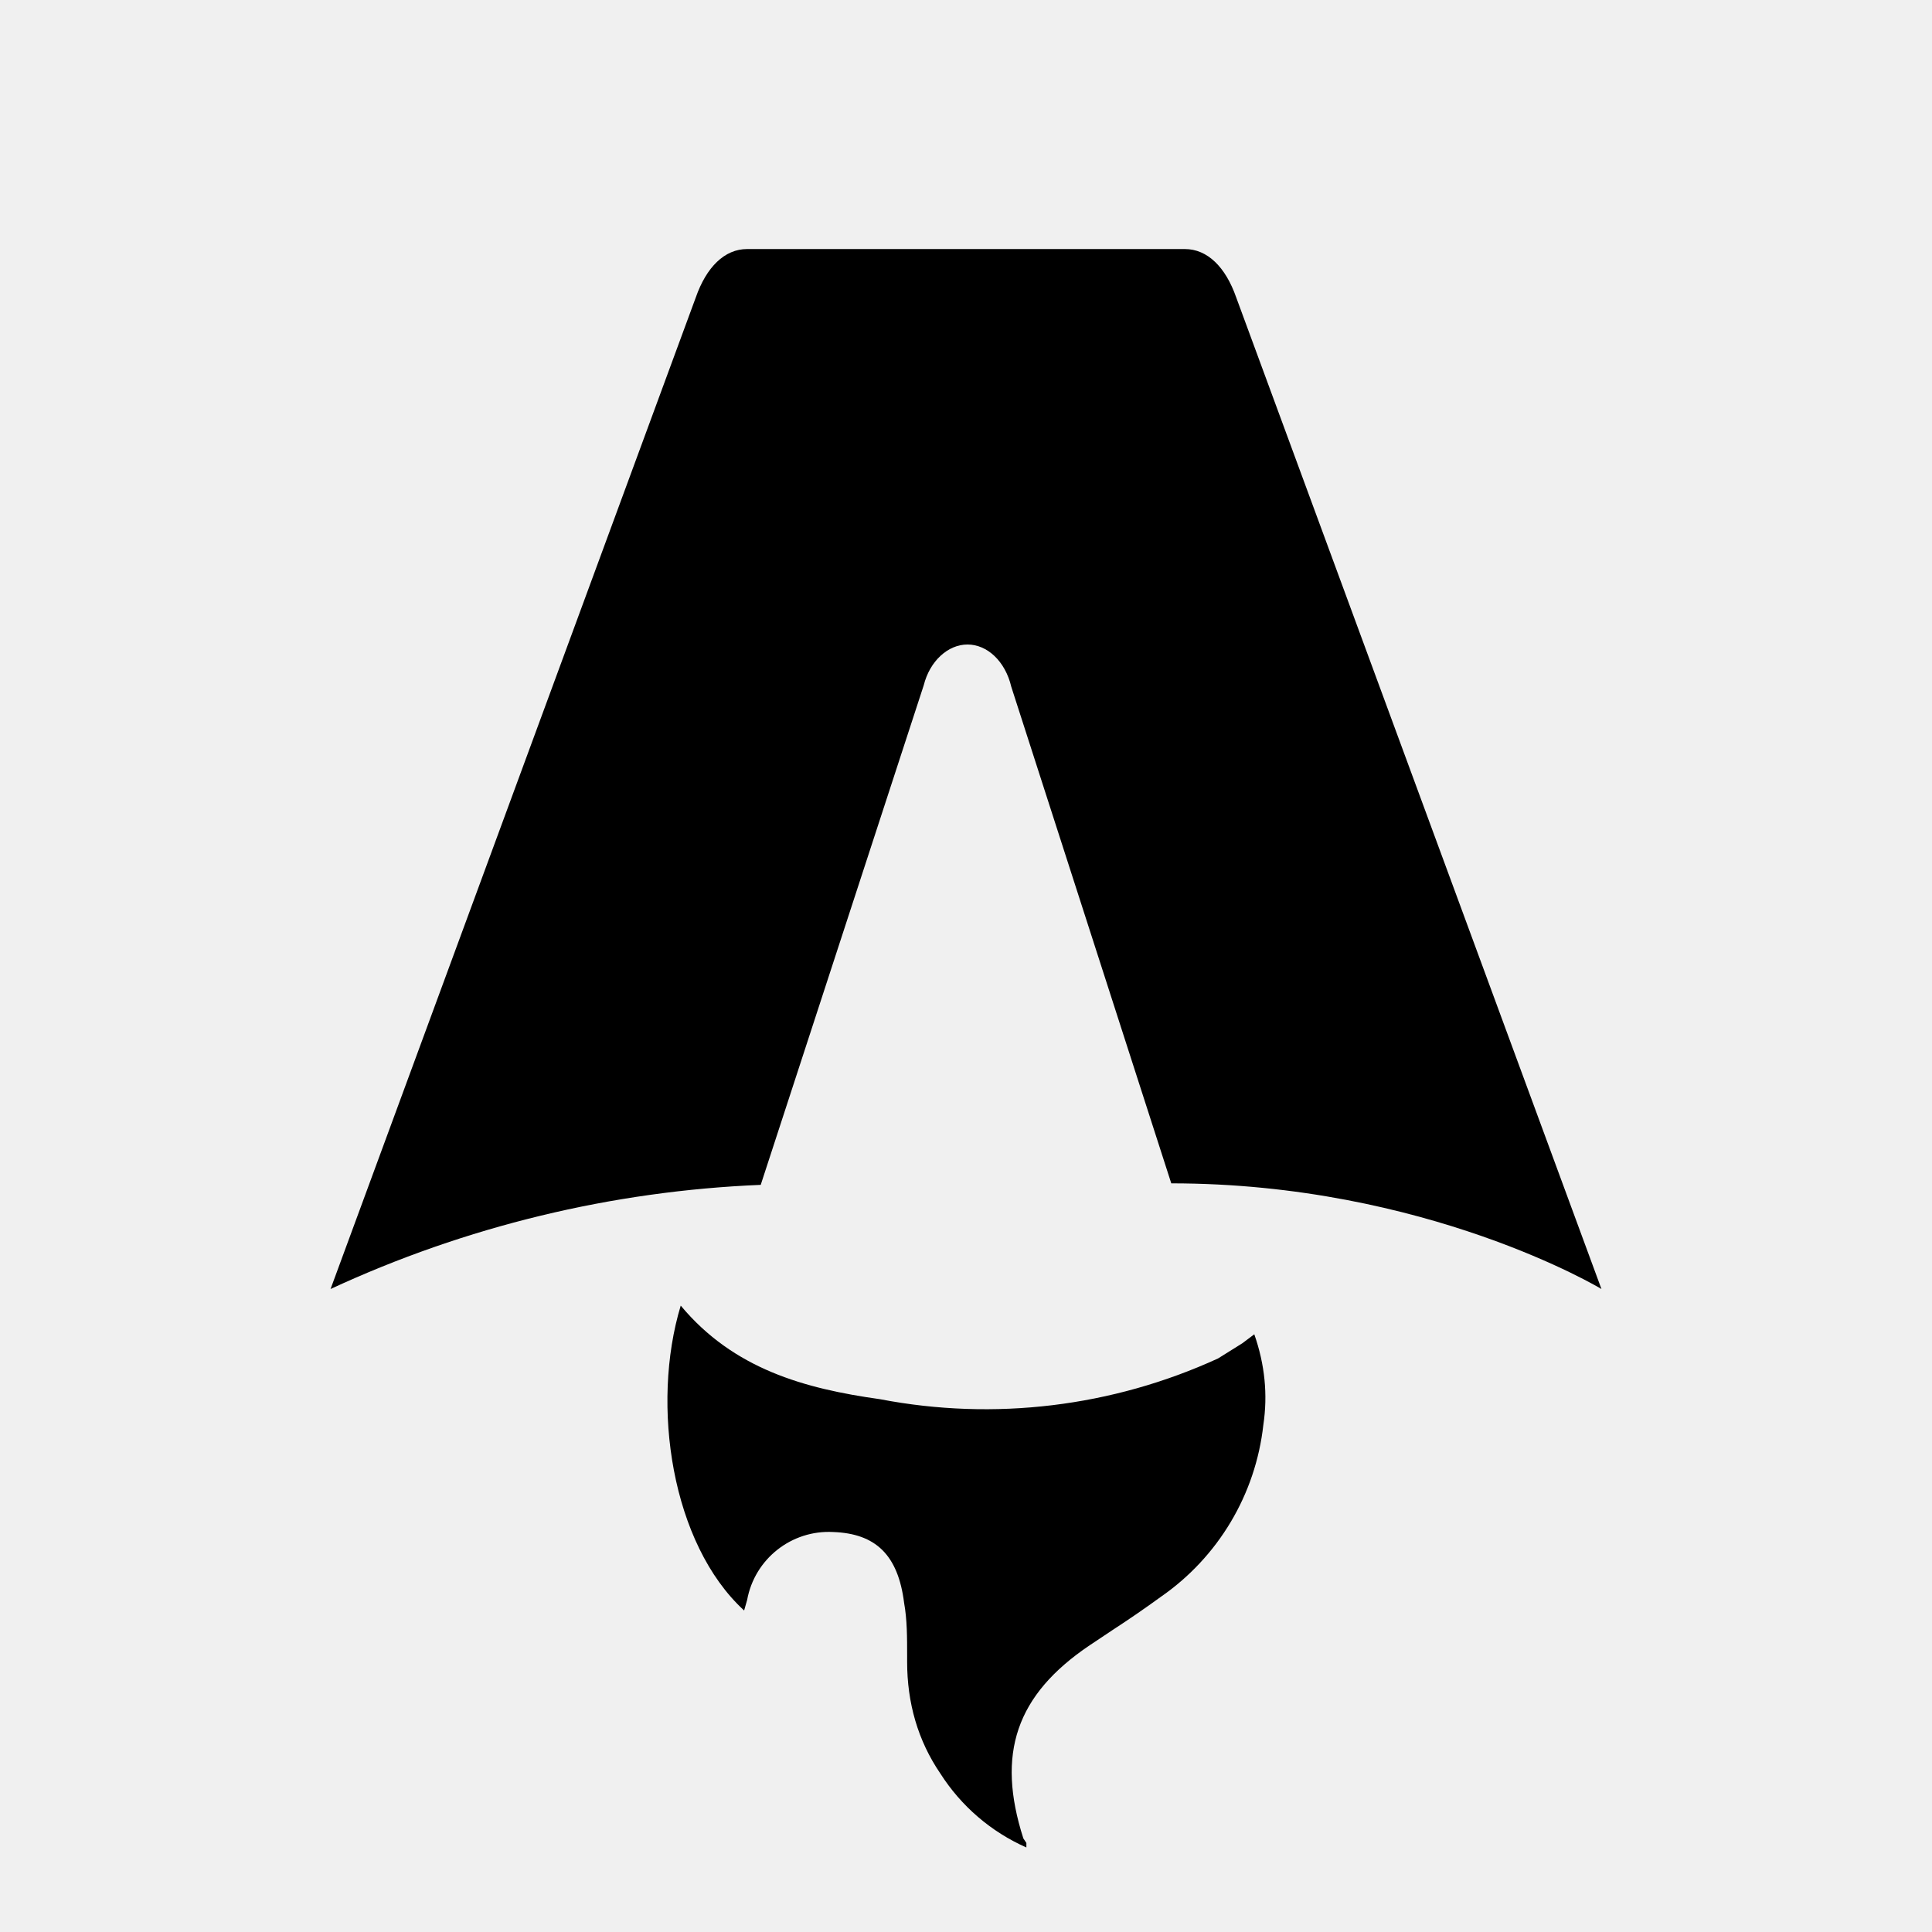
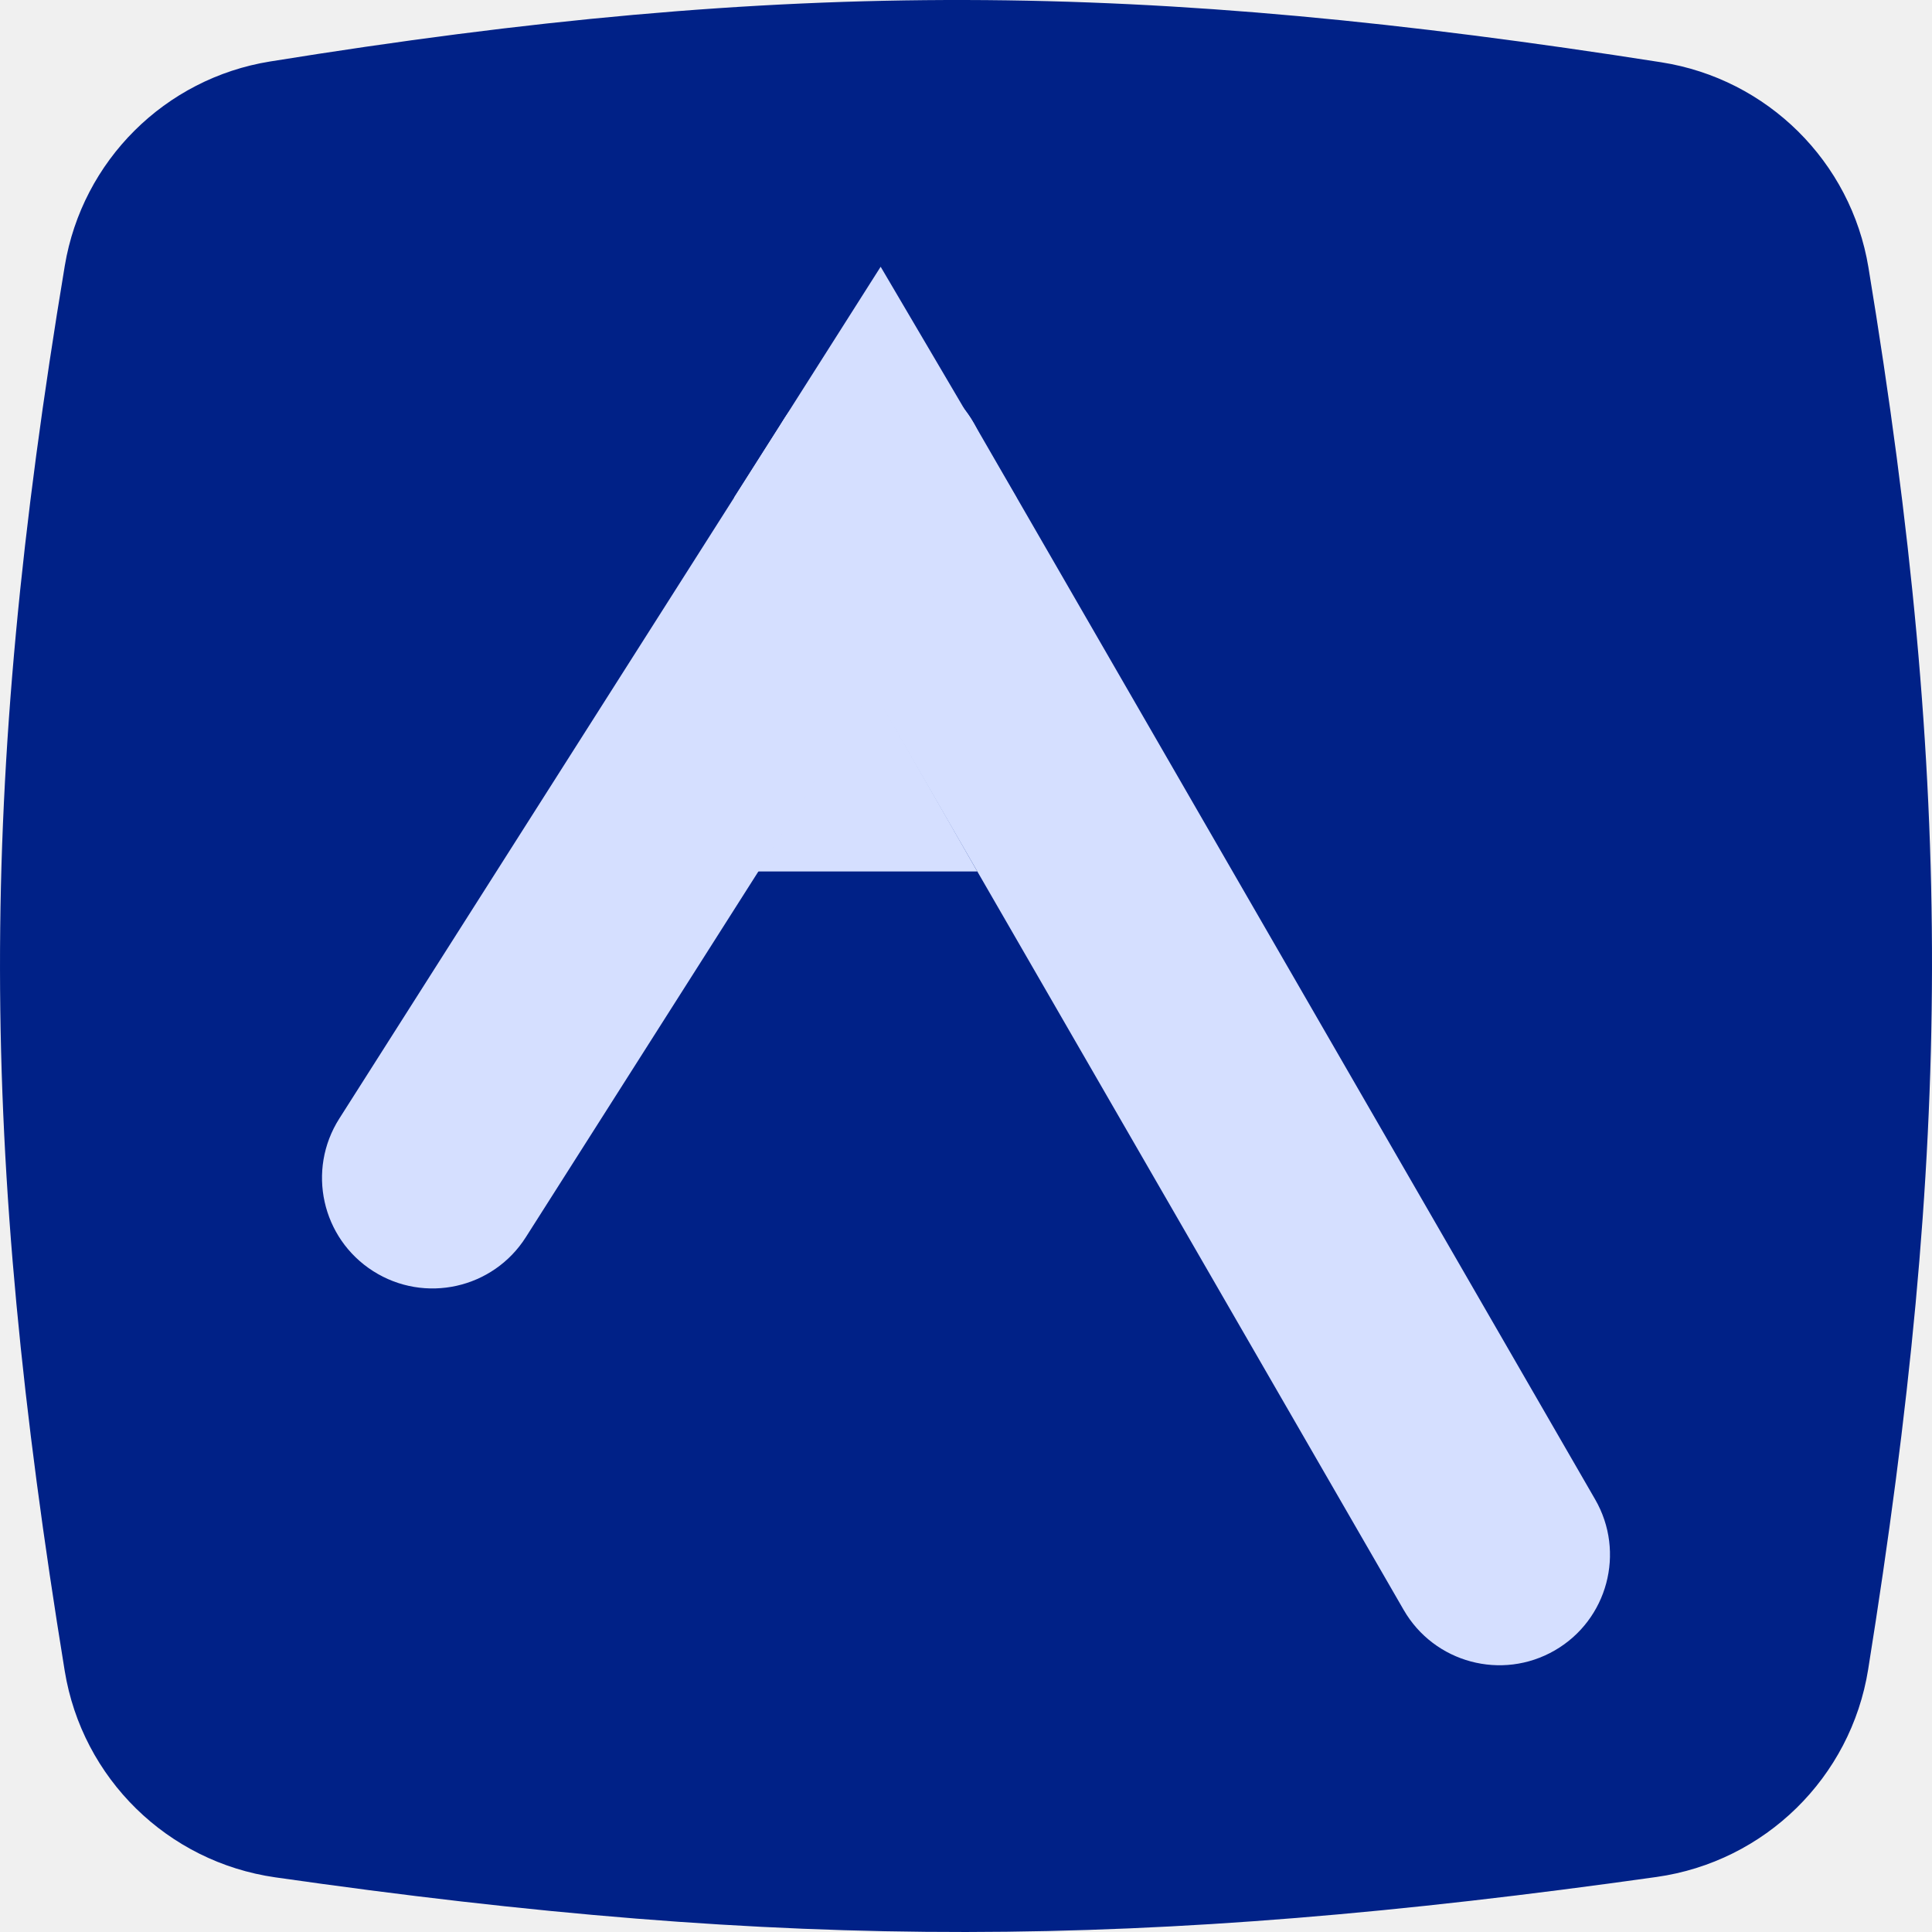
- <svg xmlns="http://www.w3.org/2000/svg" fill="none" viewBox="0 0 128 128">
-   <path d="M50.4 78.5a75.1 75.1 0 0 0-28.5 6.9l24.2-65.7c.7-2 1.9-3.2 3.4-3.2h29c1.5 0 2.7 1.2 3.4 3.2l24.2 65.7s-11.6-7-28.5-7L67 45.5c-.4-1.7-1.6-2.8-2.9-2.8-1.3 0-2.5 1.1-2.9 2.7L50.4 78.5Zm-1.1 28.2Zm-4.2-20.2c-2 6.6-.6 15.8 4.2 20.2a17.5 17.5 0 0 1 .2-.7 5.5 5.5 0 0 1 5.7-4.5c2.8.1 4.3 1.5 4.7 4.7.2 1.1.2 2.3.2 3.5v.4c0 2.7.7 5.2 2.2 7.4a13 13 0 0 0 5.7 4.9v-.3l-.2-.3c-1.8-5.6-.5-9.5 4.4-12.8l1.5-1a73 73 0 0 0 3.2-2.2 16 16 0 0 0 6.8-11.4c.3-2 .1-4-.6-6l-.8.6-1.6 1a37 37 0 0 1-22.4 2.7c-5-.7-9.7-2-13.2-6.2Z" />
-   <style>
-         path { fill: #000; }
-         @media (prefers-color-scheme: dark) {
-             path { fill: #FFF; }
-         }
-     </style>
+ <svg xmlns="http://www.w3.org/2000/svg" width="75" height="75" viewBox="0 0 75 75" fill="none">
+   <path d="M2.515 10.318C3.194 6.24 6.402 3.045 10.484 2.387C30.637 -0.864 44.353 -0.737 64.491 2.418C68.608 3.063 71.855 6.272 72.533 10.384C75.88 30.703 75.768 44.526 72.522 64.806C71.85 69.004 68.515 72.271 64.305 72.864C44.331 75.678 30.676 75.741 10.685 72.878C6.502 72.279 3.191 69.033 2.512 64.862C-0.799 44.541 -0.876 30.7 2.515 10.318Z" fill="#002187" />
+   <path fill-rule="evenodd" clip-rule="evenodd" d="M60.354 64.07C58.302 65.254 55.677 64.551 54.492 62.499L30.356 20.694C29.171 18.642 29.875 16.017 31.927 14.832C33.979 13.648 36.603 14.351 37.788 16.403L61.924 58.208C63.109 60.26 62.406 62.885 60.354 64.07Z" fill="#D5DFFF" />
+   <path fill-rule="evenodd" clip-rule="evenodd" d="M14.489 49.347C12.489 48.076 11.899 45.424 13.171 43.424L30.451 16.246C31.723 14.246 34.375 13.656 36.374 14.928C38.374 16.199 38.965 18.851 37.693 20.851L20.412 48.029C19.141 50.028 16.489 50.619 14.489 49.347Z" fill="#D5DFFF" />
+   <path d="M39.462 19.319H28.495L34.187 10.355L39.462 19.319Z" fill="#D5DFFF" />
+   <path d="M37.939 33.831H29.409L33.889 26.749L37.939 33.831Z" fill="#D5DFFF" />
</svg>
